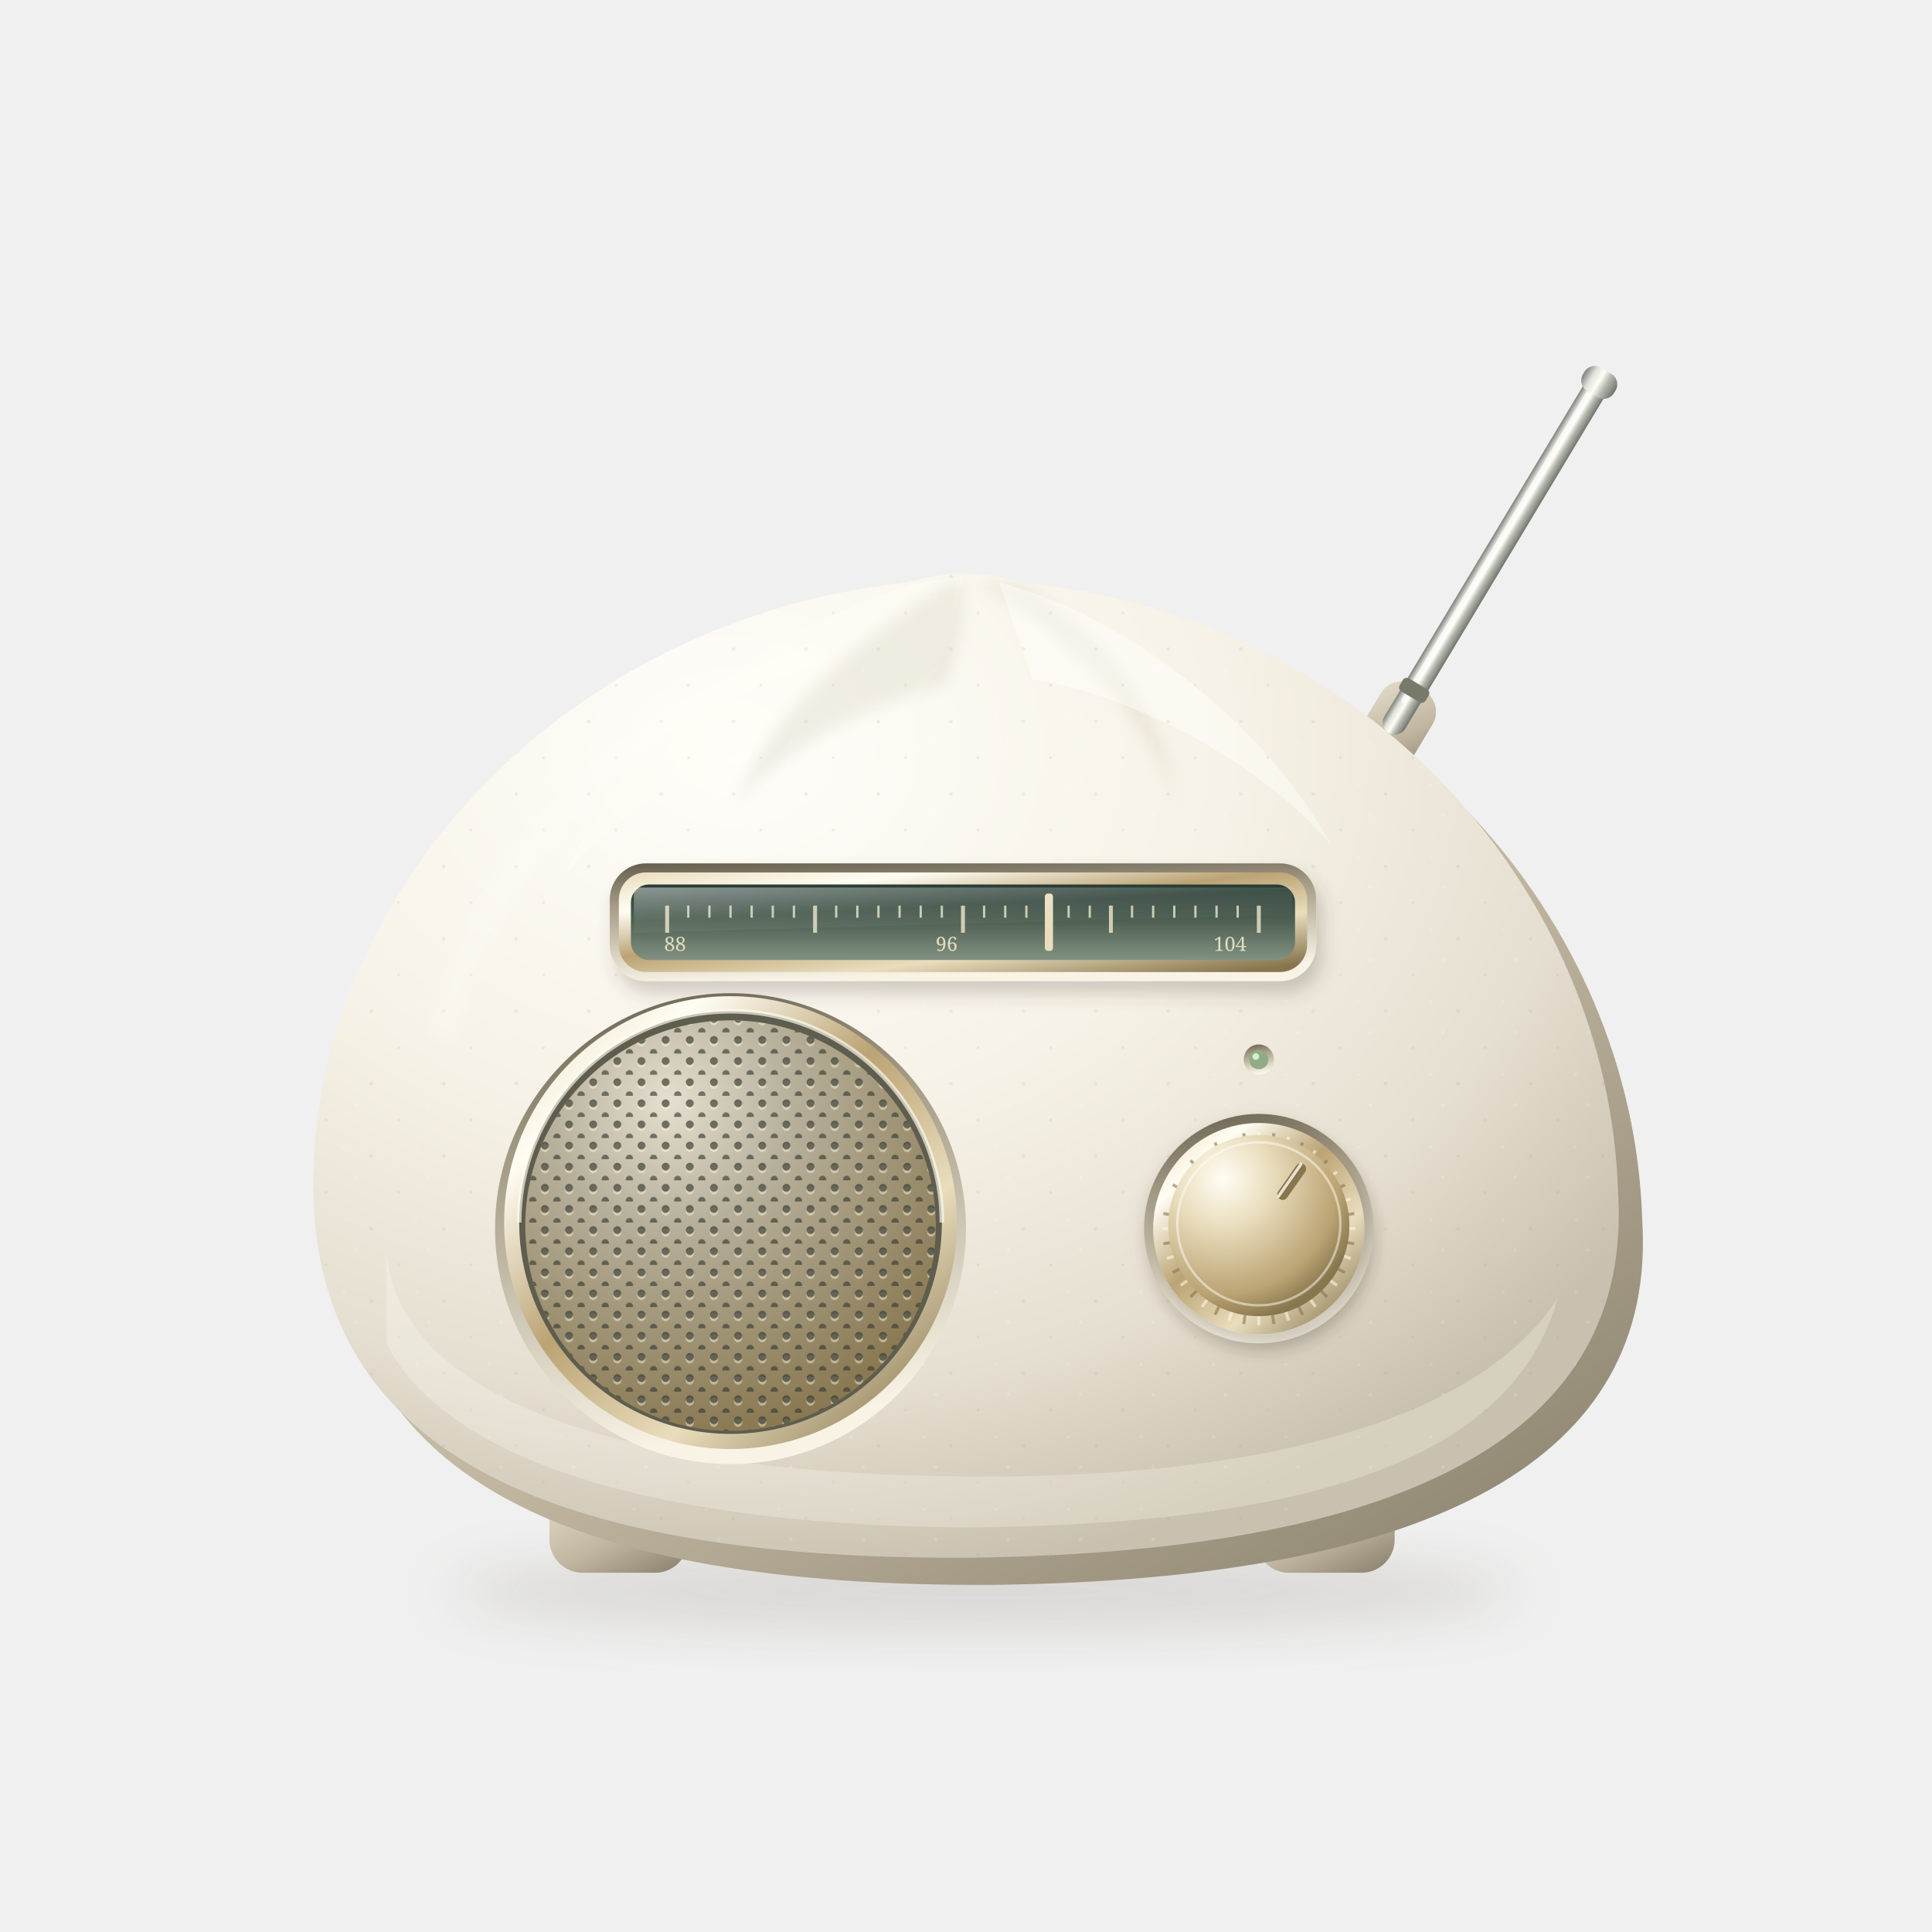
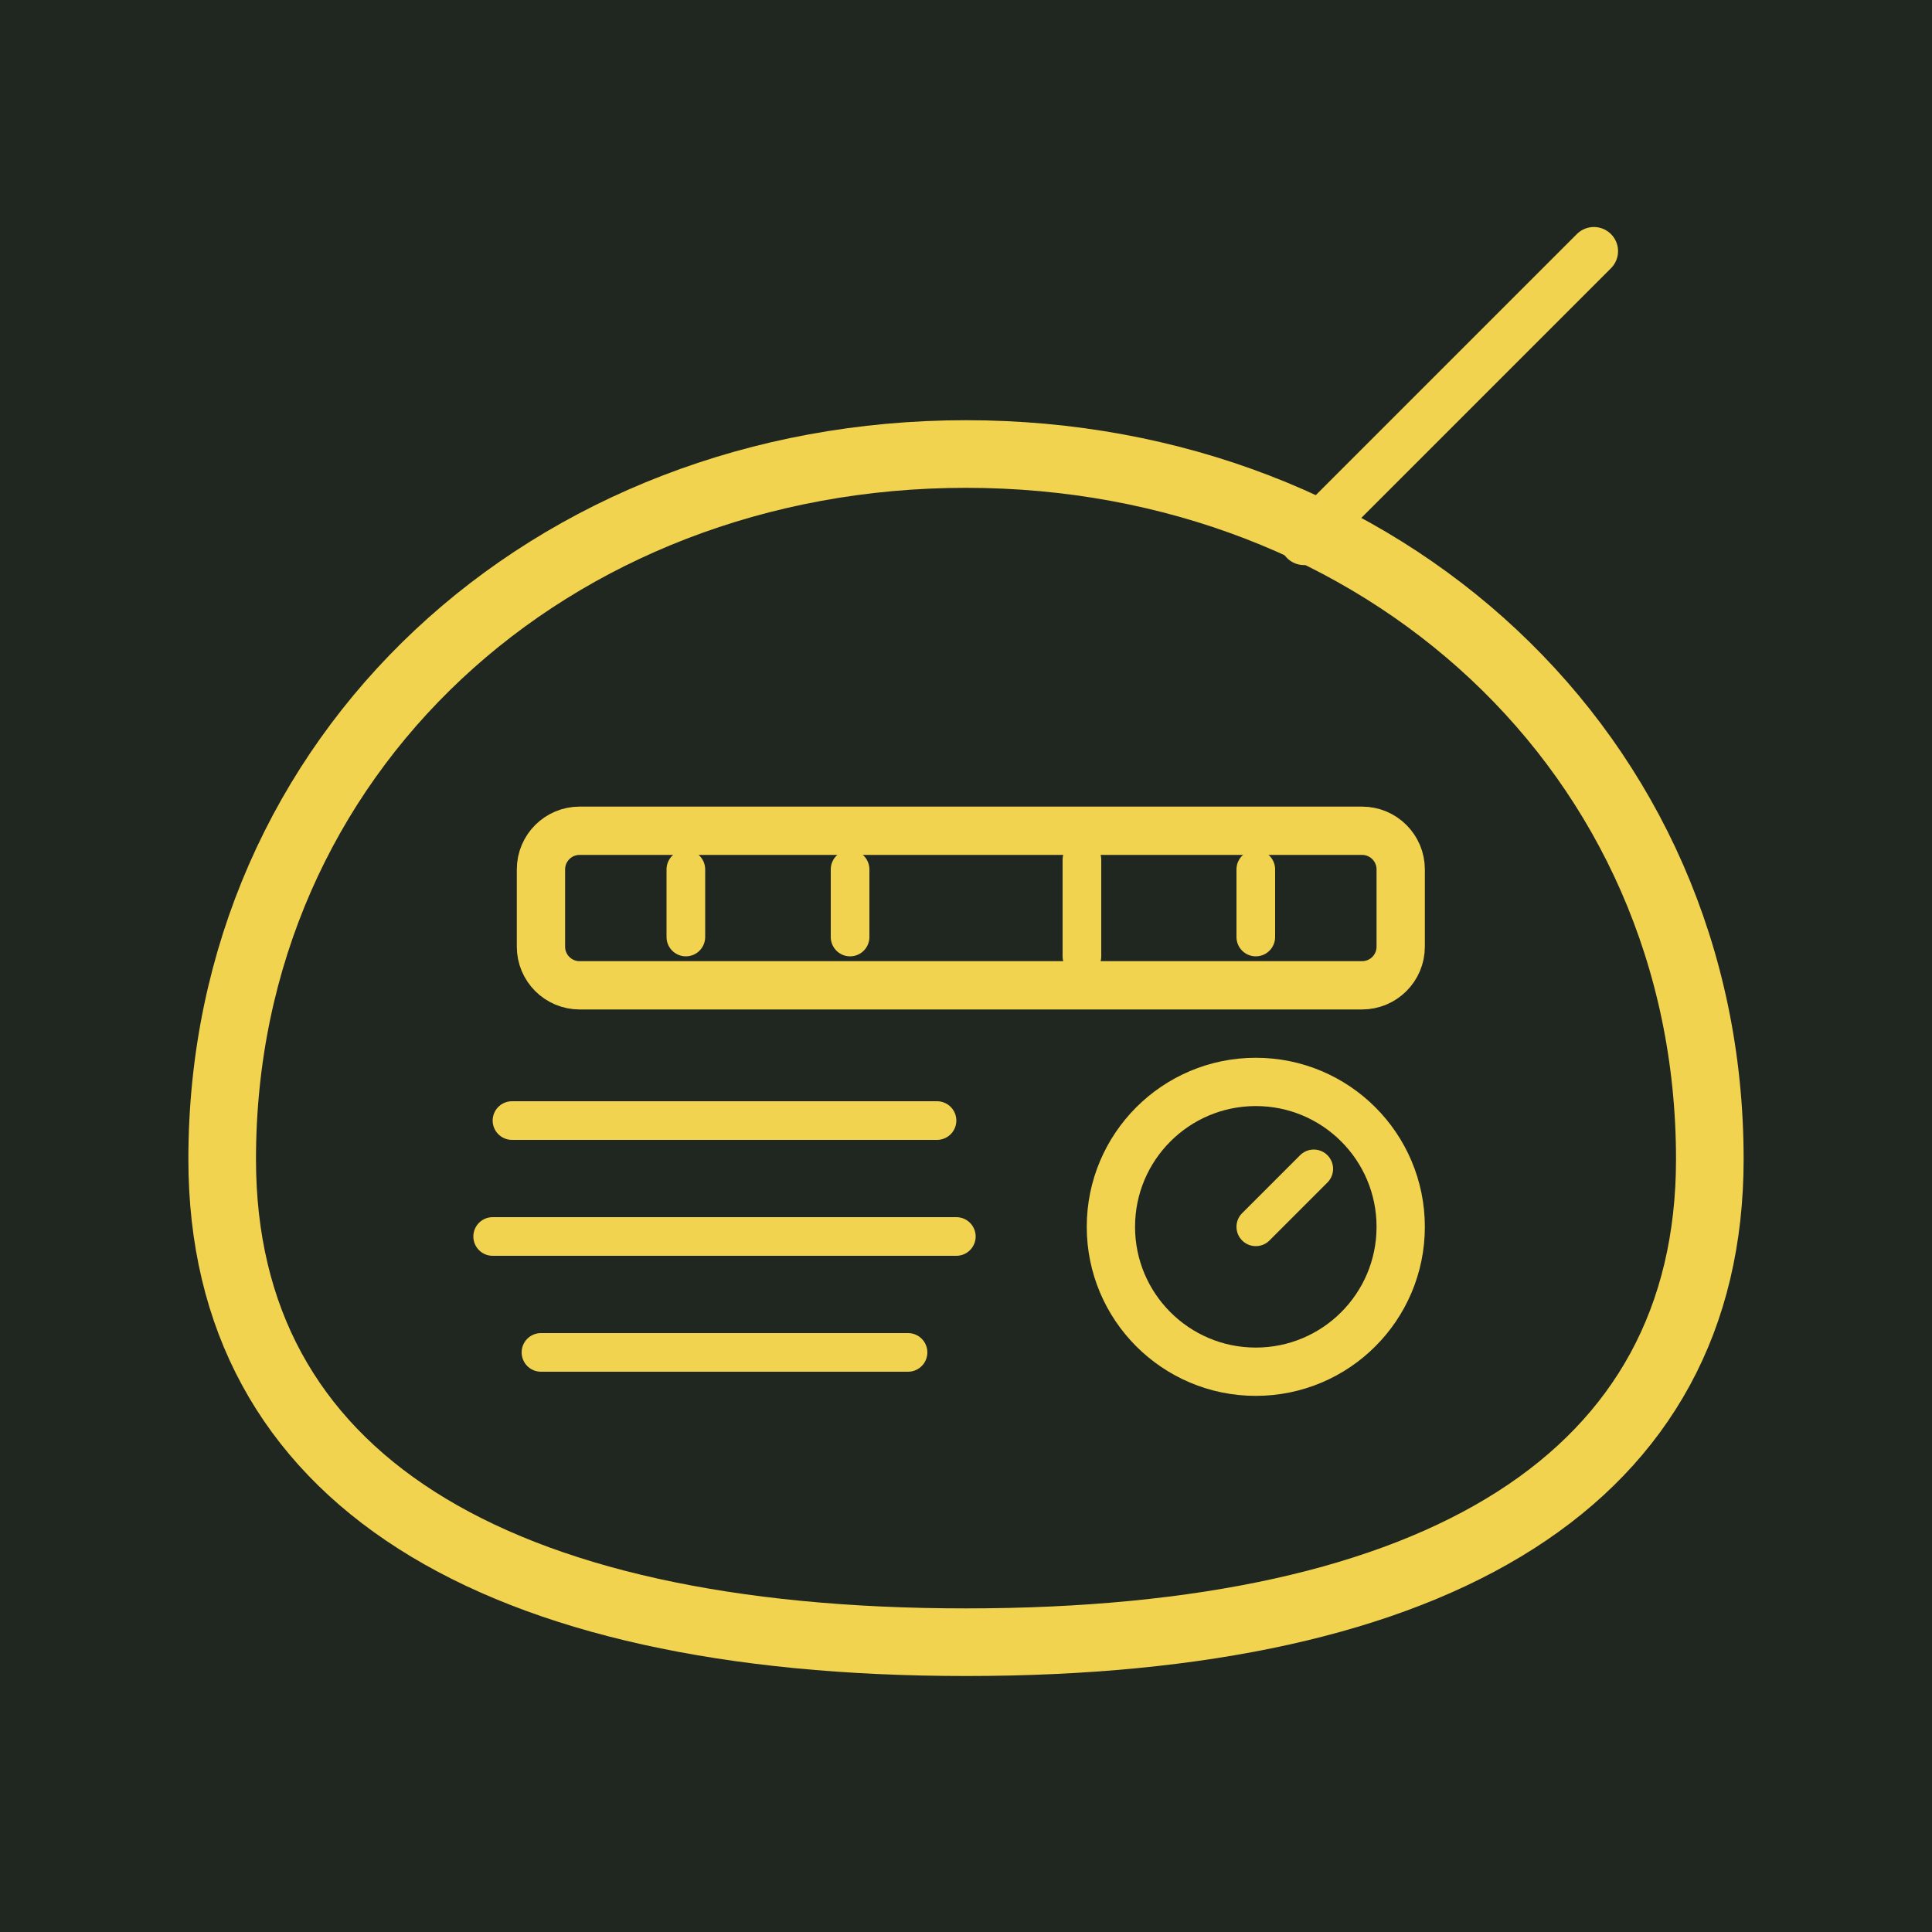
- <svg xmlns="http://www.w3.org/2000/svg" viewBox="0 -40 640 640" width="512" height="512" role="img" aria-label="奶油瓷 · 香槟拟物包子收音机">
-   <defs>
-     <radialGradient id="bunfm-cream-shell" cx="32%" cy="18%" r="85%">
-       <stop stop-color="#fffefa" />
-       <stop offset=".45" stop-color="#f7f2e7" />
-       <stop offset=".77" stop-color="#e5dfd1" />
-       <stop offset="1" stop-color="#c9c1af" />
-     </radialGradient>
-     <linearGradient id="bunfm-cream-side" x1="0" y1="0" x2=".8" y2="1">
-       <stop stop-color="#e5ddcb" />
-       <stop offset=".6" stop-color="#c1b7a1" />
-       <stop offset="1" stop-color="#938a76" />
-     </linearGradient>
-     <linearGradient id="bunfm-cream-metal" x1="0" y1="0" x2=".9" y2="1">
-       <stop stop-color="#e9ddbd" />
-       <stop offset=".22" stop-color="#fffdf3" />
-       <stop offset=".47" stop-color="#bba373" />
-       <stop offset=".72" stop-color="#e9ddbd" />
-       <stop offset="1" stop-color="#87764e" />
-     </linearGradient>
-     <linearGradient id="bunfm-cream-steel">
-       <stop stop-color="#7d807b" />
-       <stop offset=".25" stop-color="#e0e2da" />
-       <stop offset=".48" stop-color="#fffef6" />
-       <stop offset=".7" stop-color="#b3b6ac" />
-       <stop offset="1" stop-color="#70756d" />
-     </linearGradient>
-     <radialGradient id="bunfm-cream-dial" cx="30%" cy="24%" r="80%">
-       <stop stop-color="#fffdf4" />
-       <stop offset=".34" stop-color="#e9ddbd" />
-       <stop offset=".8" stop-color="#bba373" />
-       <stop offset="1" stop-color="#87764e" />
-     </radialGradient>
-     <radialGradient id="bunfm-cream-mesh" cx="35%" cy="20%" r="85%">
-       <stop stop-color="#e4dfcf" />
-       <stop offset=".35" stop-color="#b7b09b" />
-       <stop offset="1" stop-color="#87764e" />
-     </radialGradient>
-     <linearGradient id="bunfm-cream-recess" x2=".2" y2="1">
-       <stop stop-color="#645e4e" />
-       <stop offset=".35" stop-color="#a59c86" />
-       <stop offset="1" stop-color="#f8f3e5" />
-     </linearGradient>
-     <linearGradient id="bunfm-cream-glass" x2="0" y2="1">
-       <stop stop-color="#283c35" />
-       <stop offset=".48" stop-color="#4e6053" />
-       <stop offset="1" stop-color="#829181" />
-     </linearGradient>
-     <linearGradient id="bunfm-cream-reflection" x1="0" y1="0" x2=".7" y2="1">
-       <stop stop-color="#fff" stop-opacity=".46" />
-       <stop offset=".5" stop-color="#fff" stop-opacity=".08" />
-       <stop offset="1" stop-color="#fff" stop-opacity="0" />
-     </linearGradient>
-     <linearGradient id="bunfm-cream-wood" x2="0" y2="1">
-       <stop stop-color="#cfb18a" />
-       <stop offset=".28" stop-color="#b18a60" />
-       <stop offset=".78" stop-color="#8b6641" />
-       <stop offset="1" stop-color="#705237" />
-     </linearGradient>
-     <pattern id="bunfm-cream-holes" width="8" height="7" patternUnits="userSpaceOnUse">
-       <circle cx="2.5" cy="3.3" r="1.35" fill="#fff8df" opacity=".45" />
-       <circle cx="2.5" cy="2.5" r="1.3" fill="#3b3d34" opacity=".7" />
-       <circle cx="6.5" cy="6.7" r="1.2" fill="#3b3d34" opacity=".65" />
-     </pattern>
-     <pattern id="bunfm-cream-cloth" width="5" height="5" patternUnits="userSpaceOnUse">
-       <path d="M0 1H5M1 0V5" stroke="#fff6dc" stroke-width="1" opacity=".4" />
-       <path d="M0 3H5M3 0V5" stroke="#5e5845" stroke-width=".8" opacity=".33" />
-     </pattern>
-     <pattern id="bunfm-cream-grain" width="24" height="24" patternUnits="userSpaceOnUse">
-       <circle cx="3" cy="7" r=".6" fill="#a99b7f" />
-       <circle cx="18" cy="4" r=".45" fill="#fff" />
-       <circle cx="12" cy="19" r=".5" fill="#a99b7f" />
-       <circle cx="22" cy="14" r=".6" fill="#fff" />
-     </pattern>
-     <filter id="bunfm-cream-shadow" x="-40%" y="-40%" width="180%" height="190%">
-       <feGaussianBlur stdDeviation="9" />
-     </filter>
-     <filter id="bunfm-cream-soft" x="-30%" y="-30%" width="160%" height="160%">
-       <feGaussianBlur stdDeviation="2.3" />
-     </filter>
-     <filter id="bunfm-cream-drop" x="-40%" y="-40%" width="180%" height="190%">
-       <feDropShadow dx="2" dy="4" stdDeviation="3" flood-color="#4e4634" flood-opacity=".24" />
-     </filter>
-     <clipPath id="bunfm-cream-body-clip">
-       <path d="M104 361C99 263 181 166 300 153C315 149 324 149 338 153C454 164 533 256 536 355C541 434 468 474 322 476C178 477 109 439 104 361Z" />
-     </clipPath>
-   </defs>
-   <ellipse cx="326" cy="487" rx="177" ry="13" fill="#514939" opacity=".15" filter="url(#bunfm-cream-shadow)" />
-   <rect x="182" y="453" width="46" height="28" rx="11" fill="url(#bunfm-cream-side)" />
-   <rect x="416" y="453" width="46" height="28" rx="11" fill="url(#bunfm-cream-side)" />
-   <g transform="rotate(31 455 215)">
-     <rect x="444" y="184" width="20" height="35" rx="8" fill="url(#bunfm-cream-side)" />
-     <rect x="449" y="63" width="8" height="139" rx="4" fill="url(#bunfm-cream-steel)" />
-     <rect x="451" y="68" width="1.7" height="123" rx=".8" fill="#fff" opacity=".7" />
-     <rect x="447" y="62" width="12" height="9" rx="4" fill="url(#bunfm-cream-steel)" />
-     <rect x="448" y="183" width="10" height="5" rx="1.5" fill="#77796b" />
+ <svg xmlns="http://www.w3.org/2000/svg" viewBox="20 0 200 200" width="512" height="512" role="img" aria-labelledby="title">
+   <rect x="20" y="0" width="200" height="200" fill="#202620" />
+   <g fill="none" stroke="#f1d34f" stroke-linecap="round" stroke-linejoin="round">
+     <path d="M43 120C43 78 77 47 120 47C163 47 197 78 197 120C197 153 169 170 120 170C71 170 43 153 43 120Z" stroke-width="7" />
+     <path d="M155 56L185 26" stroke-width="5" />
+     <rect x="76" y="86" width="89" height="16" rx="4" stroke-width="5" />
+     <path d="M91 90V97M108 90V97M132 89V99M150 90V97M73 116H117M71 128H119M76 140H114" stroke-width="4" />
+     <circle cx="150" cy="127" r="15" stroke-width="5" />
+     <path d="M150 127L156 121" stroke-width="4" />
  </g>
-   <path d="M104 361C99 263 181 166 300 153C315 149 324 149 338 153C454 164 533 256 536 355C541 434 468 474 322 476C178 477 109 439 104 361Z" transform="translate(8 9)" fill="url(#bunfm-cream-side)" />
-   <path d="M104 361C99 263 181 166 300 153C315 149 324 149 338 153C454 164 533 256 536 355C541 434 468 474 322 476C178 477 109 439 104 361Z" fill="url(#bunfm-cream-shell)" />
-   <g clip-path="url(#bunfm-cream-body-clip)">
-     <path d="M304 153C253 169 209 201 187 250C211 221 254 202 304 191C313 181 316 165 319 151Z" fill="#fffdf4" opacity=".49" />
-     <path d="M315 153C277 176 252 202 244 226C261 207 287 193 313 187C318 176 319 164 319 153Z" fill="#c1b79f" opacity=".22" filter="url(#bunfm-cream-soft)" />
-     <path d="M324 153C350 168 378 192 391 228C385 196 367 171 339 154Z" fill="#b6aa90" opacity=".2" filter="url(#bunfm-cream-soft)" />
-     <path d="M331 153C371 163 419 199 441 240C420 215 379 191 342 185Z" fill="#fffefa" opacity=".46" />
-   </g>
-   <path d="M104 361C99 263 181 166 300 153C315 149 324 149 338 153C454 164 533 256 536 355C541 434 468 474 322 476C178 477 109 439 104 361Z" fill="url(#bunfm-cream-grain)" opacity=".16" />
-   <path d="M128 375C132 420 196 447 313 449C421 451 491 429 516 390C501 444 433 465 320 466C204 465 145 439 128 405Z" fill="#fffdf5" opacity=".24" />
-   <path d="M147 300C166 232 216 193 271 177" fill="none" stroke="#fffef9" stroke-width="8" stroke-linecap="round" opacity=".26" filter="url(#bunfm-cream-soft)" />
-   <g filter="url(#bunfm-cream-drop)">
-     <rect x="202" y="246" width="234" height="39" rx="12" fill="url(#bunfm-cream-recess)" />
-     <rect x="205" y="249" width="228" height="33" rx="9" fill="url(#bunfm-cream-metal)" />
-     <rect x="209" y="253" width="220" height="25" rx="6" fill="url(#bunfm-cream-glass)" />
-     <path d="M221 260v9" stroke="#eee5c8" stroke-width="1.3" opacity=".8" />
-     <path d="M228 260v4" stroke="#eee5c8" stroke-width="0.75" opacity=".8" />
-     <path d="M235 260v4" stroke="#eee5c8" stroke-width="0.75" opacity=".8" />
-     <path d="M242 260v4" stroke="#eee5c8" stroke-width="0.75" opacity=".8" />
-     <path d="M249 260v4" stroke="#eee5c8" stroke-width="0.75" opacity=".8" />
-     <path d="M256 260v4" stroke="#eee5c8" stroke-width="0.75" opacity=".8" />
-     <path d="M263 260v4" stroke="#eee5c8" stroke-width="0.75" opacity=".8" />
-     <path d="M270 260v9" stroke="#eee5c8" stroke-width="1.3" opacity=".8" />
-     <path d="M277 260v4" stroke="#eee5c8" stroke-width="0.75" opacity=".8" />
-     <path d="M284 260v4" stroke="#eee5c8" stroke-width="0.75" opacity=".8" />
-     <path d="M291 260v4" stroke="#eee5c8" stroke-width="0.75" opacity=".8" />
-     <path d="M298 260v4" stroke="#eee5c8" stroke-width="0.75" opacity=".8" />
-     <path d="M305 260v4" stroke="#eee5c8" stroke-width="0.75" opacity=".8" />
-     <path d="M312 260v4" stroke="#eee5c8" stroke-width="0.75" opacity=".8" />
-     <path d="M319 260v9" stroke="#eee5c8" stroke-width="1.3" opacity=".8" />
-     <path d="M326 260v4" stroke="#eee5c8" stroke-width="0.75" opacity=".8" />
-     <path d="M333 260v4" stroke="#eee5c8" stroke-width="0.75" opacity=".8" />
-     <path d="M340 260v4" stroke="#eee5c8" stroke-width="0.75" opacity=".8" />
-     <path d="M347 260v4" stroke="#eee5c8" stroke-width="0.75" opacity=".8" />
-     <path d="M354 260v4" stroke="#eee5c8" stroke-width="0.75" opacity=".8" />
-     <path d="M361 260v4" stroke="#eee5c8" stroke-width="0.75" opacity=".8" />
-     <path d="M368 260v9" stroke="#eee5c8" stroke-width="1.3" opacity=".8" />
-     <path d="M375 260v4" stroke="#eee5c8" stroke-width="0.75" opacity=".8" />
-     <path d="M382 260v4" stroke="#eee5c8" stroke-width="0.75" opacity=".8" />
-     <path d="M389 260v4" stroke="#eee5c8" stroke-width="0.75" opacity=".8" />
-     <path d="M396 260v4" stroke="#eee5c8" stroke-width="0.75" opacity=".8" />
-     <path d="M403 260v4" stroke="#eee5c8" stroke-width="0.75" opacity=".8" />
-     <path d="M410 260v4" stroke="#eee5c8" stroke-width="0.75" opacity=".8" />
-     <path d="M417 260v9" stroke="#eee5c8" stroke-width="1.3" opacity=".8" />
-     <g fill="#e4debd" font-family="Georgia, serif" font-size="6.5">
-       <text x="220" y="275">88</text>
-       <text x="309.96" y="275">96</text>
-       <text x="402" y="275">104</text>
-     </g>
-     <rect x="346.12" y="256" width="2.7" height="19" rx="1" fill="#e9ddbd" />
-     <path d="M210 254h218v9L210 269Z" fill="url(#bunfm-cream-reflection)" />
-   </g>
-   <g transform="translate(242 365)">
-     <circle r="78" cy="2" fill="url(#bunfm-cream-recess)" />
-     <circle r="75" fill="url(#bunfm-cream-metal)" />
-     <circle r="70" fill="#5e5d4e" />
-     <circle r="68" cy="1" fill="url(#bunfm-cream-mesh)" />
-     <circle r="68" cy="1" fill="url(#bunfm-cream-holes)" />
-     <path d="M-70 0A70 70 0 0 1 70 0" fill="none" stroke="#fffef1" stroke-width="1.5" opacity=".65" />
-   </g>
-   <g transform="translate(417 367)">
-     <circle r="39" cy="2" fill="#958d7a" opacity=".25" filter="url(#bunfm-cream-soft)" />
-     <circle r="38" fill="url(#bunfm-cream-recess)" />
-     <circle r="35" fill="url(#bunfm-cream-metal)" filter="url(#bunfm-cream-drop)" />
-     <path d="M0 -32v3" transform="rotate(0)" stroke="#fff7df" stroke-width="1" opacity=".6" />
-     <path d="M0 -32v3" transform="rotate(9)" stroke="#87764e" stroke-width="1" opacity=".6" />
-     <path d="M0 -32v3" transform="rotate(18)" stroke="#fff7df" stroke-width="1" opacity=".6" />
-     <path d="M0 -32v3" transform="rotate(27)" stroke="#87764e" stroke-width="1" opacity=".6" />
-     <path d="M0 -32v3" transform="rotate(36)" stroke="#fff7df" stroke-width="1" opacity=".6" />
-     <path d="M0 -32v3" transform="rotate(45)" stroke="#87764e" stroke-width="1" opacity=".6" />
-     <path d="M0 -32v3" transform="rotate(54)" stroke="#fff7df" stroke-width="1" opacity=".6" />
-     <path d="M0 -32v3" transform="rotate(63)" stroke="#87764e" stroke-width="1" opacity=".6" />
-     <path d="M0 -32v3" transform="rotate(72)" stroke="#fff7df" stroke-width="1" opacity=".6" />
-     <path d="M0 -32v3" transform="rotate(81)" stroke="#87764e" stroke-width="1" opacity=".6" />
-     <path d="M0 -32v3" transform="rotate(90)" stroke="#fff7df" stroke-width="1" opacity=".6" />
-     <path d="M0 -32v3" transform="rotate(99)" stroke="#87764e" stroke-width="1" opacity=".6" />
-     <path d="M0 -32v3" transform="rotate(108)" stroke="#fff7df" stroke-width="1" opacity=".6" />
-     <path d="M0 -32v3" transform="rotate(117)" stroke="#87764e" stroke-width="1" opacity=".6" />
-     <path d="M0 -32v3" transform="rotate(126)" stroke="#fff7df" stroke-width="1" opacity=".6" />
-     <path d="M0 -32v3" transform="rotate(135)" stroke="#87764e" stroke-width="1" opacity=".6" />
-     <path d="M0 -32v3" transform="rotate(144)" stroke="#fff7df" stroke-width="1" opacity=".6" />
-     <path d="M0 -32v3" transform="rotate(153)" stroke="#87764e" stroke-width="1" opacity=".6" />
-     <path d="M0 -32v3" transform="rotate(162)" stroke="#fff7df" stroke-width="1" opacity=".6" />
-     <path d="M0 -32v3" transform="rotate(171)" stroke="#87764e" stroke-width="1" opacity=".6" />
-     <path d="M0 -32v3" transform="rotate(180)" stroke="#fff7df" stroke-width="1" opacity=".6" />
-     <path d="M0 -32v3" transform="rotate(189)" stroke="#87764e" stroke-width="1" opacity=".6" />
-     <path d="M0 -32v3" transform="rotate(198)" stroke="#fff7df" stroke-width="1" opacity=".6" />
-     <path d="M0 -32v3" transform="rotate(207)" stroke="#87764e" stroke-width="1" opacity=".6" />
-     <path d="M0 -32v3" transform="rotate(216)" stroke="#fff7df" stroke-width="1" opacity=".6" />
-     <path d="M0 -32v3" transform="rotate(225)" stroke="#87764e" stroke-width="1" opacity=".6" />
-     <path d="M0 -32v3" transform="rotate(234)" stroke="#fff7df" stroke-width="1" opacity=".6" />
-     <path d="M0 -32v3" transform="rotate(243)" stroke="#87764e" stroke-width="1" opacity=".6" />
-     <path d="M0 -32v3" transform="rotate(252)" stroke="#fff7df" stroke-width="1" opacity=".6" />
-     <path d="M0 -32v3" transform="rotate(261)" stroke="#87764e" stroke-width="1" opacity=".6" />
-     <path d="M0 -32v3" transform="rotate(270)" stroke="#fff7df" stroke-width="1" opacity=".6" />
-     <path d="M0 -32v3" transform="rotate(279)" stroke="#87764e" stroke-width="1" opacity=".6" />
-     <path d="M0 -32v3" transform="rotate(288)" stroke="#fff7df" stroke-width="1" opacity=".6" />
-     <path d="M0 -32v3" transform="rotate(297)" stroke="#87764e" stroke-width="1" opacity=".6" />
-     <path d="M0 -32v3" transform="rotate(306)" stroke="#fff7df" stroke-width="1" opacity=".6" />
-     <path d="M0 -32v3" transform="rotate(315)" stroke="#87764e" stroke-width="1" opacity=".6" />
-     <path d="M0 -32v3" transform="rotate(324)" stroke="#fff7df" stroke-width="1" opacity=".6" />
-     <path d="M0 -32v3" transform="rotate(333)" stroke="#87764e" stroke-width="1" opacity=".6" />
-     <path d="M0 -32v3" transform="rotate(342)" stroke="#fff7df" stroke-width="1" opacity=".6" />
-     <path d="M0 -32v3" transform="rotate(351)" stroke="#87764e" stroke-width="1" opacity=".6" />
-     <circle r="30" cy="-1" fill="url(#bunfm-cream-dial)" />
-     <circle r="27" cy="-1.6" fill="none" stroke="#fffdf3" stroke-width=".8" opacity=".5" />
-     <g transform="rotate(35)">
-       <rect x="-1.8" y="-26" width="3.6" height="14" rx="1.8" fill="#87764e" />
-       <rect x="-1.3" y="-26" width="1" height="14" rx=".5" fill="#fffdf5" opacity=".8" />
-     </g>
-   </g>
-   <circle cx="417" cy="311" r="5" fill="url(#bunfm-cream-recess)" />
-   <circle cx="417" cy="311" r="3.2" fill="#91ab86" />
-   <circle cx="416" cy="310" r="1.1" fill="#d8edc9" />
</svg>
